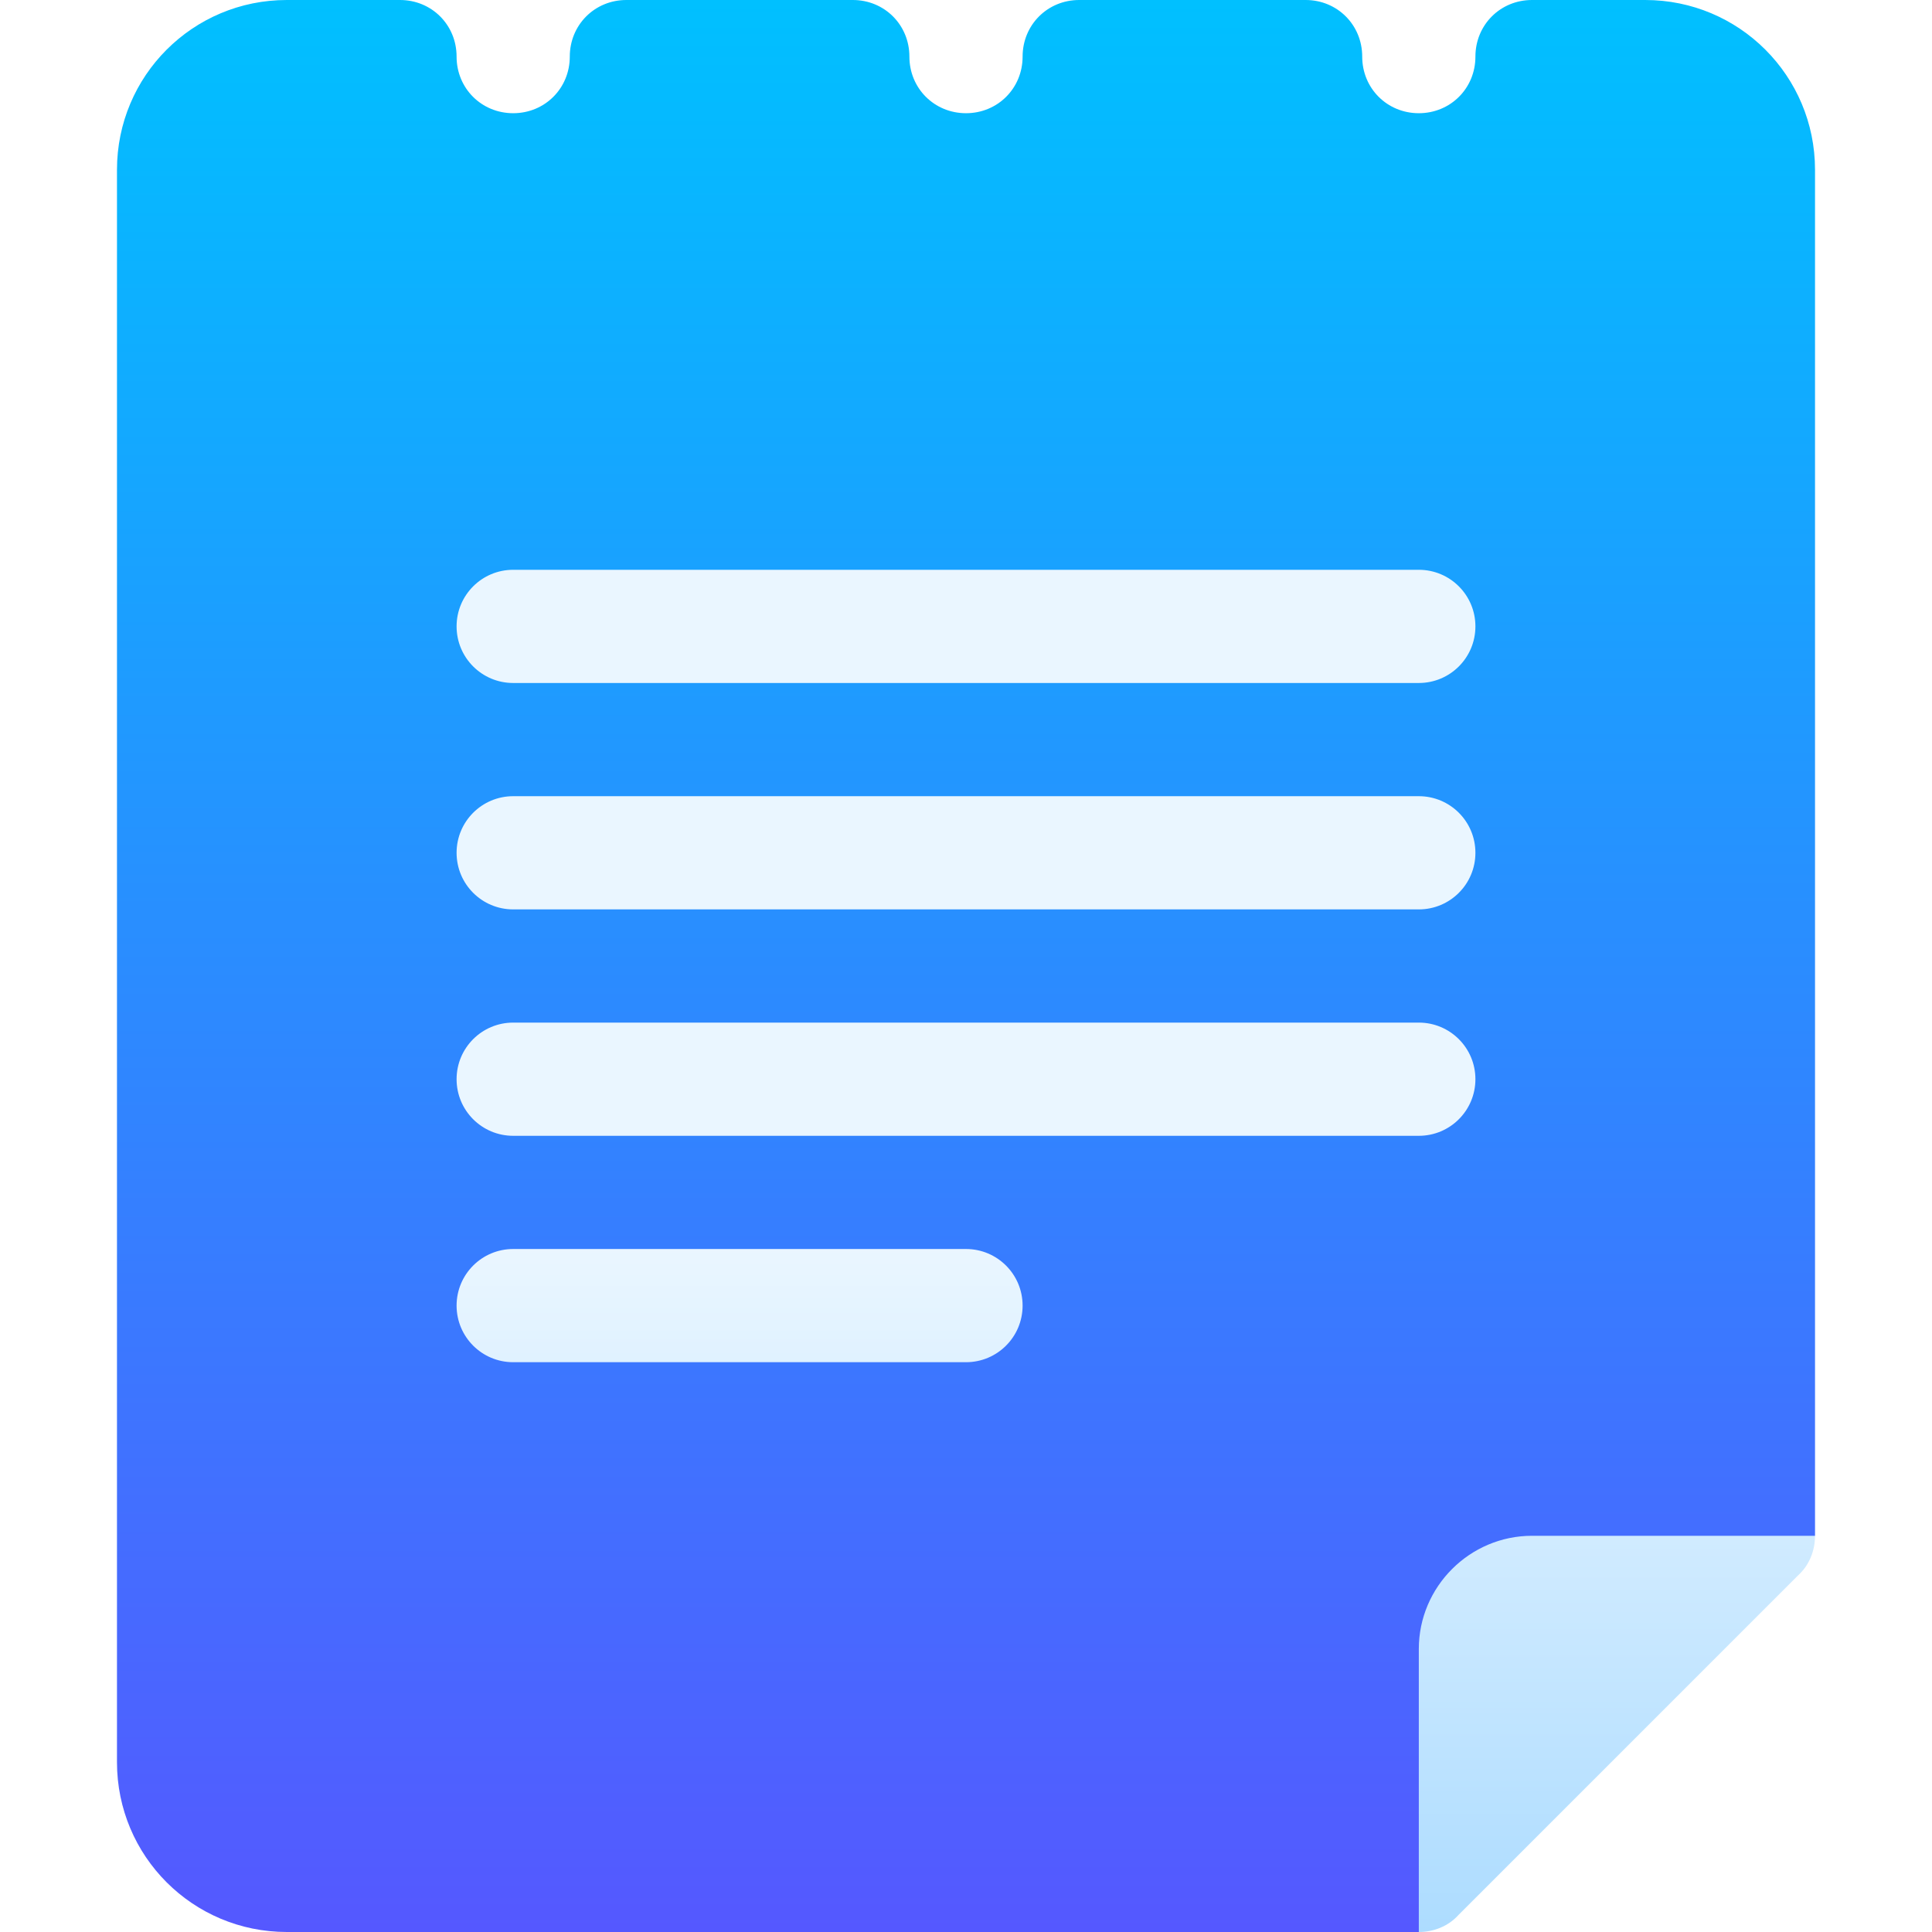
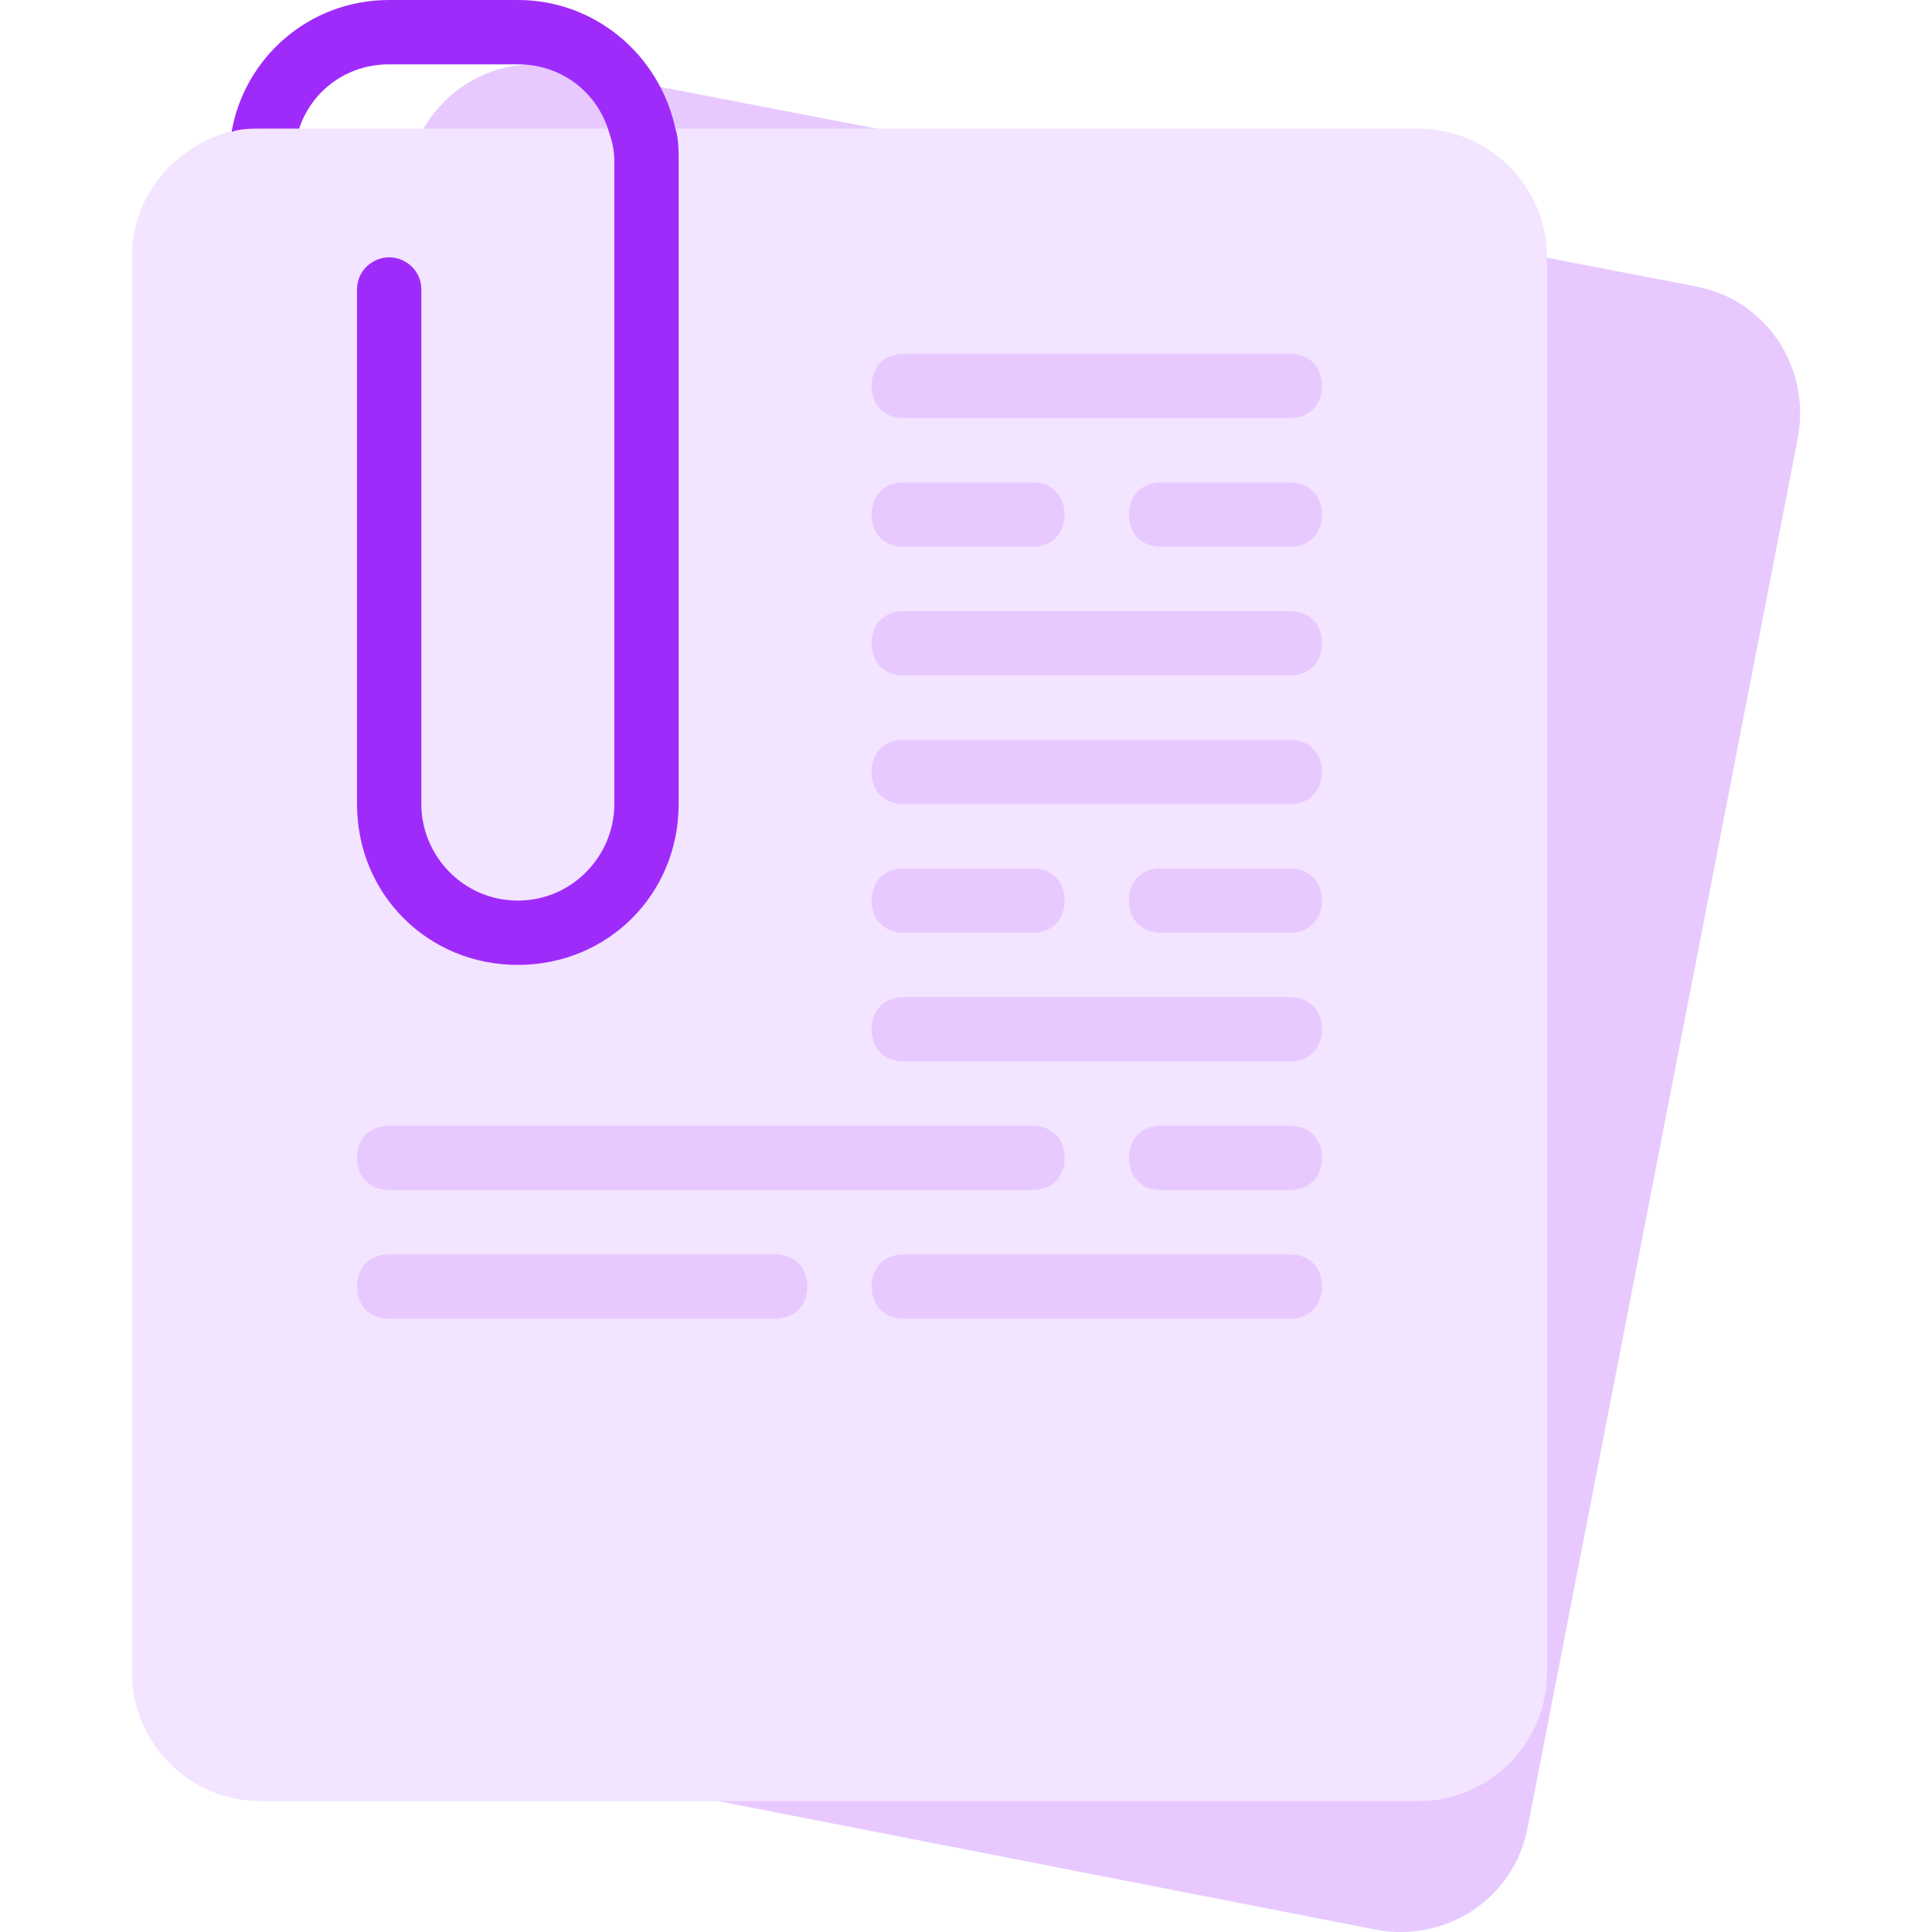
- <svg xmlns="http://www.w3.org/2000/svg" version="1.1" width="512" height="512" x="0" y="0" viewBox="0 0 512 512" style="enable-background:new 0 0 512 512" xml:space="preserve" class="">
+ <svg xmlns="http://www.w3.org/2000/svg" version="1.1" width="512" height="512" x="0" y="0" viewBox="0 0 480.545 480.545" style="enable-background:new 0 0 512 512" xml:space="preserve">
  <g>
-     <linearGradient id="SVGID_1_" gradientUnits="userSpaceOnUse" x1="256" x2="256" y1="512" y2="0">
-       <stop offset="0" stop-color="#5558ff" />
-       <stop offset="1" stop-color="#00c0ff" />
-     </linearGradient>
-     <linearGradient id="SVGID_2_" gradientUnits="userSpaceOnUse" x1="301" x2="301" y1="512" y2="151">
-       <stop offset="0" stop-color="#addcff" />
-       <stop offset=".503" stop-color="#eaf6ff" />
-       <stop offset="1" stop-color="#eaf6ff" />
-     </linearGradient>
+     <path d="M421.6,71.2c17.6,3.2,28.8,20,25.6,37.6L380,454.4c-3.2,17.6-20,28.8-37.6,25.6L60,424.8  c-17.6-3.2-28.8-20-25.6-37.6l67.2-345.6c3.2-14.4,15.2-24.8,29.6-25.6c2.4,0,5.6,0,8,0.8L421.6,71.2z" fill="#e7c9ff" data-original="#e7c9ff" />
+     <path d="M352.8,32c17.6,0,32,14.4,32,32v352c0,17.6-14.4,32-32,32h-288c-17.6,0-32-14.4-32-32V64  c0-15.2,10.4-27.2,24-31.2c0,0,0,0,0.8,0C60,32,62.4,32,64.8,32H352.8z" fill="#f3e4ff" data-original="#f3e4ff" />
+     <path d="M168.8,40v160c0,22.4-17.6,40-40,40s-40-17.6-40-40V72c0-4.8,4-8,8-8s8,3.2,8,8v128  c0,12.8,10.4,24,24,24s24-11.2,24-24V40c0-3.2-0.8-5.6-1.6-8c-3.2-9.6-12-16-22.4-16h-32c-10.4,0-19.2,6.4-22.4,16h-9.6  c-2.4,0-4.8,0-7.2,0.8C60.8,14.4,76.8,0,96.8,0h32C148,0,164,13.6,168,32C168.8,34.4,168.8,37.6,168.8,40z" fill="#9f2bfb" data-original="#9f2bfb" />
    <g>
-       <g>
-         <g>
-           <path d="m436 0h-30c-8.401 0-15 6.599-15 15 0 8.399-6.599 15-15 15s-15-6.601-15-15c0-8.401-6.599-15-15-15h-60c-8.401 0-15 6.599-15 15 0 8.399-6.599 15-15 15s-15-6.601-15-15c0-8.401-6.599-15-15-15h-60c-8.401 0-15 6.599-15 15 0 8.399-6.599 15-15 15s-15-6.601-15-15c0-8.401-6.599-15-15-15h-30c-24.902 0-45 20.1-45 45v422c0 24.898 20.098 45 45 45h300l105-105v-362c0-24.9-20.098-45-45-45z" fill="url(#SVGID_1_)" data-original="url(#SVGID_1_)" />
-         </g>
-       </g>
-       <g>
-         <g>
-           <path d="m406 407c-16.501 0-30 13.5-30 30v75c3.9 0 7.8-1.5 10.499-4.501l90-90c3-2.699 4.501-6.599 4.501-10.499zm-270-166h240c8.291 0 15-6.709 15-15s-6.709-15-15-15h-240c-8.291 0-15 6.709-15 15s6.709 15 15 15zm0-60h240c8.291 0 15-6.709 15-15s-6.709-15-15-15h-240c-8.291 0-15 6.709-15 15s6.709 15 15 15zm0 120h240c8.291 0 15-6.709 15-15s-6.709-15-15-15h-240c-8.291 0-15 6.709-15 15s6.709 15 15 15zm120 30h-120c-8.291 0-15 6.709-15 15s6.709 15 15 15h120c8.291 0 15-6.709 15-15s-6.709-15-15-15z" fill="url(#SVGID_2_)" data-original="url(#SVGID_2_)" />
-         </g>
-       </g>
+       <path d="M320.8,104h-96c-4.8,0-8-3.2-8-8s3.2-8,8-8h96c4.8,0,8,3.2,8,8S325.6,104,320.8,104z" fill="#e7c9ff" data-original="#e7c9ff" />
+       <path d="M320.8,168h-96c-4.8,0-8-3.2-8-8s3.2-8,8-8h96c4.8,0,8,3.2,8,8S325.6,168,320.8,168z" fill="#e7c9ff" data-original="#e7c9ff" />
+       <path d="M256.8,232h-32c-4.8,0-8-3.2-8-8s3.2-8,8-8h32c4.8,0,8,3.2,8,8S261.6,232,256.8,232z" fill="#e7c9ff" data-original="#e7c9ff" />
+       <path d="M320.8,232h-32c-4.8,0-8-3.2-8-8s3.2-8,8-8h32c4.8,0,8,3.2,8,8S325.6,232,320.8,232z" fill="#e7c9ff" data-original="#e7c9ff" />
+       <path d="M192.8,328h-96c-4.8,0-8-3.2-8-8s3.2-8,8-8h96c4.8,0,8,3.2,8,8S197.6,328,192.8,328z" fill="#e7c9ff" data-original="#e7c9ff" />
+       <path d="M320.8,328h-96c-4.8,0-8-3.2-8-8s3.2-8,8-8h96c4.8,0,8,3.2,8,8S325.6,328,320.8,328z" fill="#e7c9ff" data-original="#e7c9ff" />
+       <path d="M320.8,200h-96c-4.8,0-8-3.2-8-8s3.2-8,8-8h96c4.8,0,8,3.2,8,8S325.6,200,320.8,200z" fill="#e7c9ff" data-original="#e7c9ff" />
+       <path d="M256.8,296h-160c-4.8,0-8-3.2-8-8s3.2-8,8-8h160c4.8,0,8,3.2,8,8S261.6,296,256.8,296z" fill="#e7c9ff" data-original="#e7c9ff" />
+       <path d="M320.8,296h-32c-4.8,0-8-3.2-8-8s3.2-8,8-8h32c4.8,0,8,3.2,8,8S325.6,296,320.8,296z" fill="#e7c9ff" data-original="#e7c9ff" />
+       <path d="M256.8,136h-32c-4.8,0-8-3.2-8-8s3.2-8,8-8h32c4.8,0,8,3.2,8,8S261.6,136,256.8,136z" fill="#e7c9ff" data-original="#e7c9ff" />
+       <path d="M320.8,136h-32c-4.8,0-8-3.2-8-8s3.2-8,8-8h32c4.8,0,8,3.2,8,8S325.6,136,320.8,136z" fill="#e7c9ff" data-original="#e7c9ff" />
+       <path d="M320.8,264h-96c-4.8,0-8-3.2-8-8s3.2-8,8-8h96c4.8,0,8,3.2,8,8S325.6,264,320.8,264z" fill="#e7c9ff" data-original="#e7c9ff" />
    </g>
  </g>
</svg>
